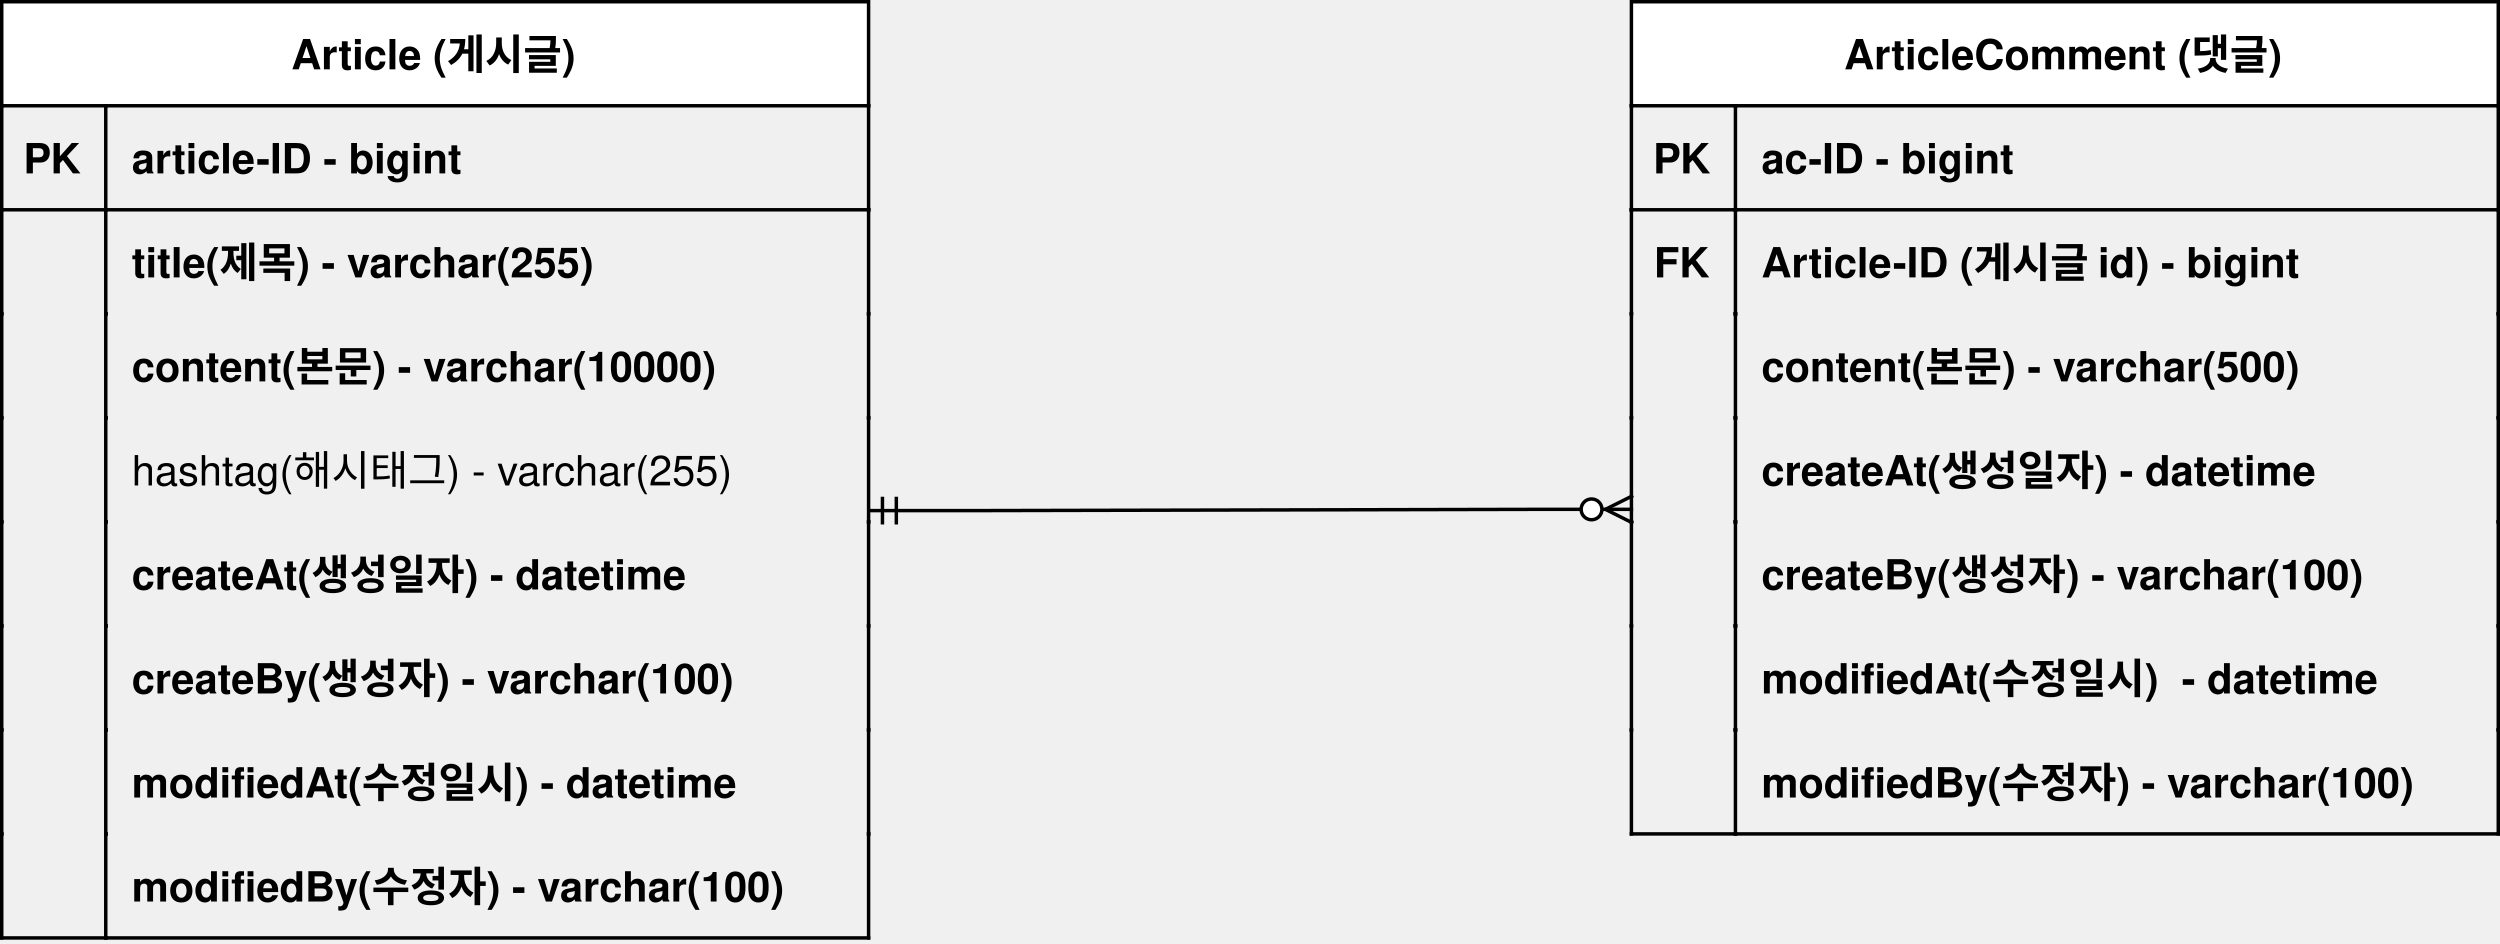
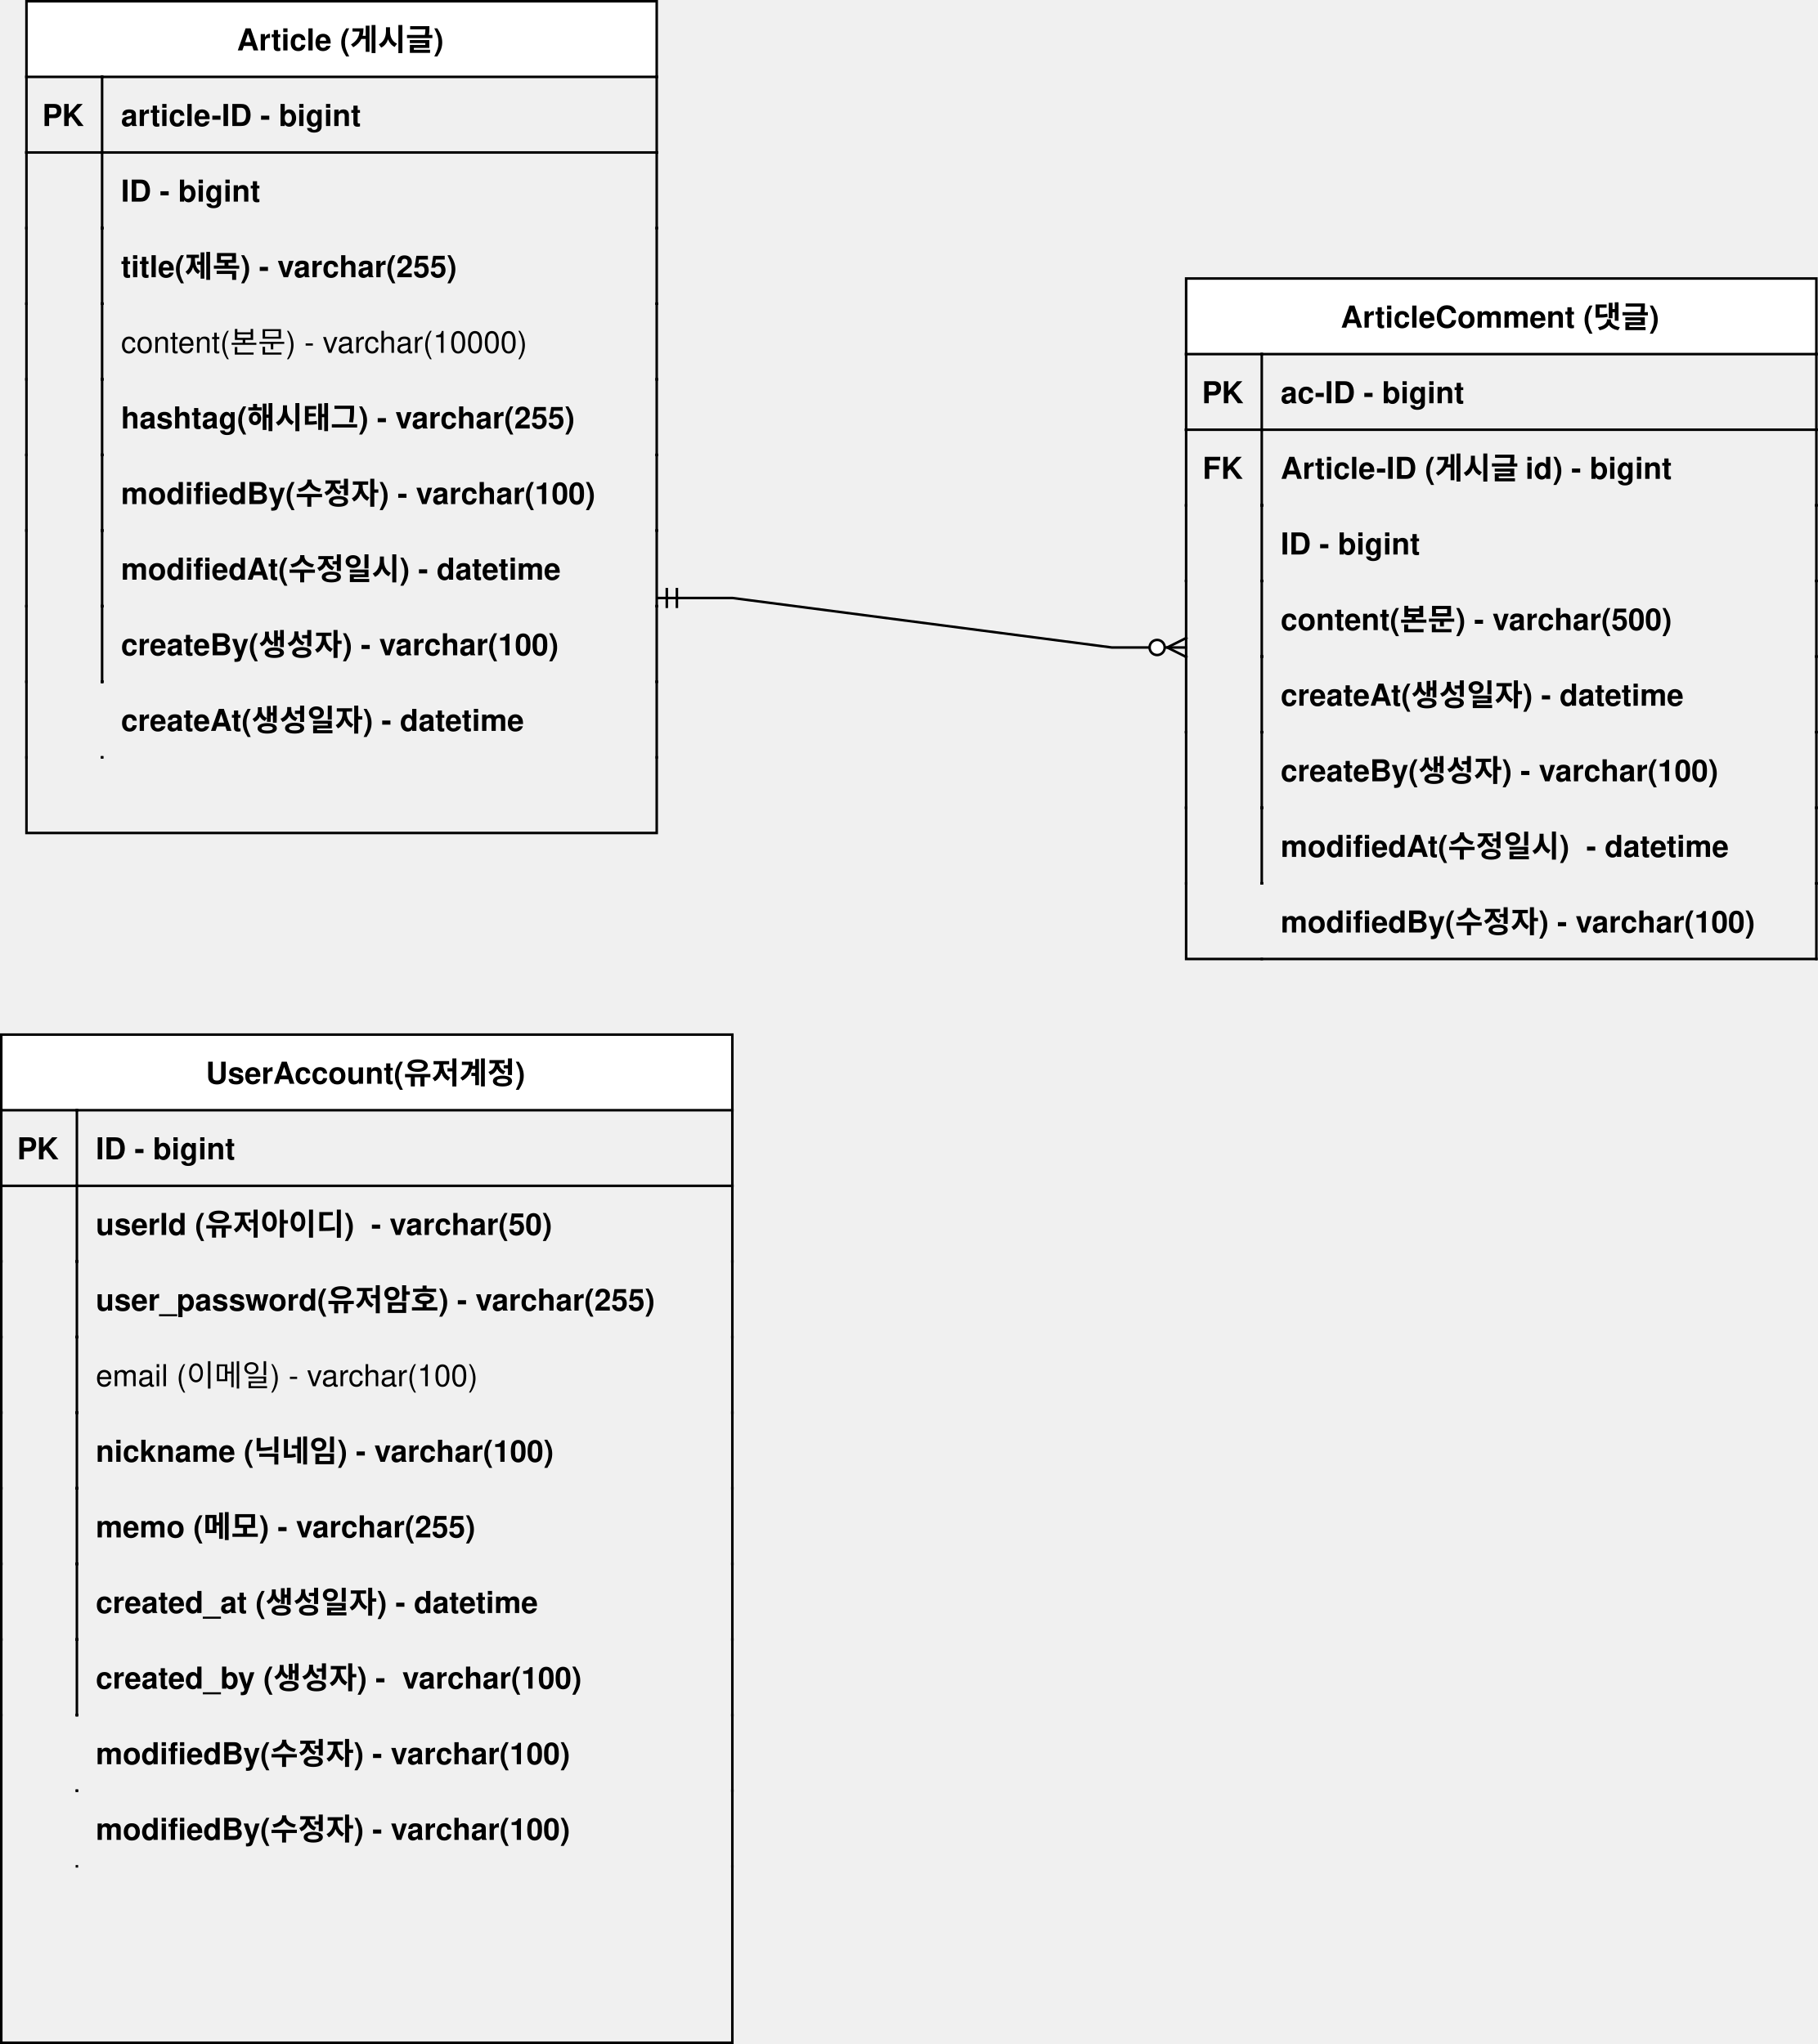
- <svg xmlns="http://www.w3.org/2000/svg" version="1.1" width="721px" height="272px" viewBox="-0.5 -0.5 721 272" content="&lt;mxfile host=&quot;app.diagrams.net&quot; modified=&quot;2022-12-19T08:32:21.243Z&quot; agent=&quot;5.0 (Windows NT 10.0; Win64; x64) AppleWebKit/537.36 (KHTML, like Gecko) Chrome/108.0.0.0 Safari/537.36&quot; etag=&quot;ar9S_UdMKPG0AyIUb6zY&quot; version=&quot;20.7.4&quot; type=&quot;github&quot;&gt;&lt;diagram id=&quot;R2lEEEUBdFMjLlhIrx00&quot; name=&quot;Page-1&quot;&gt;7Z3vc6I4GMf/Gma6L9rhhyC+FLTbm+vedbo7s7cvU4mYOSBOSLe6f/0lkAiaYvFWpTXsuB3yEB8hzzd84EmihhOmq88ELBdfcAQTwzajleFMDNsejVz2lxvWpcGz7NIQExSVJqsyfEW/oDCawvqMIphvVaQYJxQtt40znGVwRrdsgBD8sl1tjpPtT12CGCqGrzOQqNbvKKKL0uq7ZmW/gyheyE+2TLEnBbKyMOQLEOGXLRNc0VucUXGID5CkIIMZZXu+APIvJIY7XVDKz3Rs2LfsNee1b2KM4wSCJcpvZjhl5lnOqtzOQYoS3sw1R4FwxD7OmRpOSDCm5Va6CmHCQyXDUB7TbcPeTTsQ7rfFG+4e7+K/1u4PE0bPIyezv3/7/P1aePkJkmfRvmNC0Yw1tm1eGdOxEdiGHxrT0PADYxQWFt/wzU+iCelaxoW15pJvUvDETUFOAaFCPo7JDEwQFKCMnbszsYpykoBljorqpWWBkugerPEzlY5kKZijFYweS/XwukxI98wZL3LnPA5fxcHw3SBBcca2Z6xx+CcGBObsWO5BTkUNceKQULhqbFFrEyfWnSBOISVrVkW8wROqET3J8kX5pdKlLXW5qGnSHgojEEKLN66r+LENEcIDwmkr4dwfp0eu/2CBCfrFo5OI1qzHrii/oDRhAr6DINoxBbi4kBQxQEkS4gTzAGc4g0qMeaWI4OU3QGJIhWGJkehwbsBerGVC88Y1XHasIStbVZm9eHVCQ5zllDAtcR+QhfQF8rAGFC+F0wTOpX8i2p1vP2FKWf88QADNnUZVhZCB01IFzqlE4CgiePizUQbsZCkCySO7VIMsTsqgFVduUAXtlci+2tab9t1t+N3uiVmzz5Pi4rtAUQSz34qH/Xo8agFwDmx/4axqlYO9gYRddzJAWQd5zqJcCermOP9/nAdKnEF57b7+gxXMa/b/CcW8l3QbfHktLusG+RLMUBbfl+/0dtThnksdq+beah9VLa3cnUEubs+GVmxQr1cnAoXXNSi89oo4z5UCRkj6Oz4lXD0pMVSCTBFN4BW/px+bxT19YIzHxnj0SUDjJyCzBSBXtut+MkKb13rnAHlNKEfqwg2q0Y4efk+P1vQ4FTBGXQNjpBUwfD2BIRN9tSjz1A1rqyuOisDhGSDOjJBt7DLDMtm/5uTQ5fOiQTTa8cJSM4s9MM4NDMvumhhycEETZFgN8bh4Zqg5xwXIFxTEjBkTY+QawaA2iDAxfEeOJgxfoUjx5PEBGXJ84WjHDVdVUs+Ns3PD7ZobrprcvmRulKrXjxuumpSeEcg+ckyLBBXHxKTYGBisH7ENVgyK8ejR1BiZEhwRewtFKfyI0DhWoqpBQvoR5IC0dk+QUxGk7VyI0xFETXxfNEE8TQmiJqZLggTrJoLUwVHLW33IJ45jwaNBPfrB44AUdw+PE8FjM9e0u5FxNQd+0fAY6QkPT01SpzhCcwQj+QDiGyNfDpW7Ww8gRS6rfwB5U0TaMcQ7IOfdM+RUDBl0zpADMpkXwJBS9RoyRM1USobIRxCVIf0jSGv9aIcPSxWUWJMT4jQtVyMVMzF8JiSnX5FTV4kr43XwkpzBqTBg9fOu290N/OaanMHe24HOF+VYalb6wlflWJpOuLbUxDOY9Uty2khDP9b306rP8qi4Hw6dL8Sx1KzzbddwaPGweKxVUppOtJbXIPVGv6TFvvX3hW+xOufjUKUDEWmHFFvNafdIOTtSOl+qI6OuSfaxKS9w8QxRk8z7FutseCGTjq7eScc30kkaUeOA+bY9NU5Fje7X69gHZCsvARsN8bh4bKjZyH7e9XElpB1CvH6g4z0gpPOlO55eXyvjaTrM4anDHP3E66OpRz969CMh74EenS/b8fT6jhlP07EP+Q24vzPzWnw1Wf8gsl9K2qFk2I+AvAOUdL+IZ6jXEMhQ0yGQoToE0k/APqJ+9ONHi7EQGMVQtjlrVkTXjzABFOFsWu0pI1MCxLI5YmiaiL4Ps2jMfw2DFaePvyDB3/AXkK0ldqp9KciivwspEX7GUKIHrhD9Rzpj2z/Y9rV5Y5m+MExWtZqTda3wAAm7VSpmYZe2jDUY92XemKYtDT8Kg+/LcuWvKK3rpV2PZXvxRmrUoDDl+JnM4J5oyC8EohKXTRVb5PI3vwVSV9jGSIoI/tw+5D0yfsDFlBvZQQYSeAKAg13plqcq3lXJVnHk7jhydh2VTaE4elv/rFj93khZvfqNGGf6Hw==&lt;/diagram&gt;&lt;/mxfile&gt;" resource="https://app.diagrams.net/#HJuholee11%2Fproject-board%2Ffeature%252F%252310-domain%2Fdocument%2FERD.svg">
+ <svg xmlns="http://www.w3.org/2000/svg" version="1.1" width="721px" height="811px" viewBox="-0.5 -0.5 721 811" content="&lt;mxfile host=&quot;app.diagrams.net&quot; modified=&quot;2023-01-05T08:04:30.503Z&quot; agent=&quot;5.0 (Windows NT 10.0; Win64; x64) AppleWebKit/537.36 (KHTML, like Gecko) Chrome/108.0.0.0 Safari/537.36&quot; etag=&quot;v3WN0tev-tFn_upLWNKp&quot; version=&quot;20.7.4&quot; type=&quot;github&quot;&gt;&lt;diagram id=&quot;R2lEEEUBdFMjLlhIrx00&quot; name=&quot;Page-1&quot;&gt;7Z1bc+I2FMc/jWeyD8n4gsE8Akk2u03aney2233aUbACbm2LEWID++kr2ZK5SFCbNTdLHdraQhGg87d+1jk6suUNkvl7DCbjJxTC2HLtcG55t5brOk63Rf/HShZ5ScfjBSMchbzSsuBz9BPyQpuXzqIQTtcqEoRiEk3WC4coTeGQrJUBjNHberVXFK9/6gSMoFTweQhiufRrFJJxXhr49rL8AUajsfhkx+bvJEBU5gXTMQjR21oRnJN7lBL+FT9BnIAUpoS+8wTwvxBb/t2YEPZLe5Z7T1+vrPbNCKFRDMEkmt4MUUKLh1Na5f4VJFHMunmloT5viH6cd2d5A4wQyY+S+QDGzFbCDPl3ut/ybtEPmLVb4g8enh9Gvy/8bzYMZ10vdb9+ef/1mrfyA8Qz3r89TKIh7WzXvrLuelbftYKBdTewgr7VHWQlgRXY73gXkoWwC+3NCTsk4IUV9acEYMLl49m0gAqCgCilv927dbLzOAaTaZRVz0vGURw+ggWaEdGQOOu/RnMYPufqYXWpkB5pY+yUNc7s8Jl/GfY2iKNRSo+HtHPYJ/YxnNLv8gimhNeQu0/0BcQEzleKeHe+hyiBBC9oFf5uh6tmsX76tpSlK2Q5XpGk5/FCwHU2Klpemo8ecAtWsKYrWXO3mZ6Z/PtjhKOfzDgx78xV02Xnb1ESU/0+QBBuFPVRNo5kJojieIBixOybohRKJmaVQowmXwAeQcILJiji15vfpy/aMwP7xrd8+l0H9NxZntMXq47JAKVTgqmUWBuQWvQNMqv2CZrwRmP4KtrHvN/Z8QsihF6e2+y/8wL5f1FwFXhlVXAoEXiSCD79tlUG9PeTCMTPdKQG6SjOjZYN3GBpNIVllX1d9O9mx29enYh252ucjb3jKAxhWt4ebml7rBjAq9j/vLFlr1RuDcR02EkBoRfILA2nklGL77m/nVuSnUE+dF9/oCf2Nf33JRqxq+S0xhdDcV63P52AYZSOHvO/bG+owz+WOubbr1a3VrWUau4IcvENG0qxQR6vDgSK9qlB0S6viOOMFDCMRHu/SAm/tDGaTomOZOQLo4NKBftcn+UloR0aAoOG0mg4FA26p6ZBt7k0CEobo+k0EE68FSuTiMTwinl4enbm4elbvZ7V677jlPgB8HAM8JXr+++sgctqaUKM8rLRjhiO7Dc0yDg2Mhz31MxwKjgcLw0aTnl7NJ4askuROfNp/10xXPQ9FhNg3BjQg01uODb9Z3u44IyZUb9QtONE20QkzoAT/qk50ZYHkMZwopC44URbDkmMwXRMwIhy4tbq+la/tRJKvrUCT8SUOwpyZDOOC+TGPnONCirSDiJ+BdeEgcihIBKcHCKy76IxECkkbiDSll0LCQqj1wiG/UXmpwoCqxsIh5XPDrp3VtdWTDy0wUcF/eiHjwpxToOPA+GjWD56Mnz4ciS0Ofhol7ZH0/Hhy8FMgY8e2YaPW6u/XOMqOBLS70miBGrDkPIi0o8hFRwYhiGHYkjr5AyRHRzNYYhX2h6NZ4i8VnKIIftIPgHxGDLYQcui15GZgFRSj3bwcORRgyfZDFCS5OlFWSAtoELyTIrNqkp8Ya+qbqgiG6f+oLdZSV3uXqBKlk2rtDDOJc3Gkd0KTcqzccwS6qIrZM8BGGqcZFNBGvqx3qylrn+iWBkOJ0+tceSQ5f2p4VBiqrhX3pNZXV1kH8oRyt5qSuauhPqsbb7A+nKocgIRaYcUVw6IGqQcHSknz88RVm+i77GCX6DxDJEjDRc206iLCdWdRRoxoUIgwjDhUEw4fQKOW8EXeXFQKG+PxkNB9jXuSsApJhEiEuVrFImqIBvtsNE2oYtzwMbp83EavPVL2wQuiq6QAxf5OgaxEk5exyBWwq0taNBtJVwFCemHEBPgOAeEnD4bp8H7xbRNSKPYPkwOaZilcLWpRzt6dEws4wzocfpknE6DgxkdE8woukIOZlROxuFbjmk5EakgJf1QUiIEAsMRFH1Oezoii2cYAxKh9G75Tm6ZnCWOy2hDkpgPAzANe+yZFfT07vknxOgLegLpQhBo+V4C0vCPTEqY/WIoKATnEflbNEaPv9Hja/vGsQNecDtfqXm7WDn5BDGVera0Oi9LaYextuwb23ZFwbesIAjE+bK97GyxerbZoqxCrrcpmuEh3NH5Yrk/EaDcVlF4Y5klyg6FxRM7VhVWFOLMgj/g2hfeIeNPKIuZigukJdjHWdjalG7+2/lfLWUrNeRvNCQ91SHvG6mhPfT/PH5rz9qvH2f+P/7kr49z76OPFc96+HMKcW84pPrLx9ZuNqrmYyudL7KVRh67TxejbVMSDKTRUaHprQNme0MOqol1V6HHll3DvZHSsCbVsNwtcmkBbL98tt4hqzCqUkEdN8jKryfD7YKSC/axh9f4O2Tlz5YDche22qd8XkGNqthxs9uu92a3THNHkInZwqS820Qx0aofEKoMg6MC4nJ3M9nHGG096SDH2mb0Hv9DaGW5BPId/oD5UPI7fOZGabE1Qd0Wfa27UZbLgkS5/N8zx05JD0uNWtOOOWbXxaqu+voxo8o6OCpmFA+MaDJnunpyRvE4Bwaa7xMwnb4hHG6HDaUL29k3aPb2vTVKSTuMVHlGhOHIgTiizFQ4Lkgudwv4fczhbLFH40kiOy5hAqK4mLGIaUmvm7GDx3ubsl6ofsHoxwuTo3AGvFClKByXF5eborDX5e9rygvZj5lGw39TwBb58F3x6KubHbSsXosvMQ1aTUFGTdONbQLSjx8mQeEM+FF2GcXh+HG5+Ql7Xf6BnvxQbLmUwAQJdvBZRv5IW+OhKqcZ7ZBhdlg6A2QokxKOigxhdU2QoUFSgvp3K55mm6W0hd8BEX4qTVOj69SRfhgxmzKdAUZUDwk5LkYud0+mvczR0hQjij2ZOEZeFjswsqSHWJJlPFg7haQfR2SfqPZPwPylHB8x/HNEdFTBjYZKafvT8IyU6pCSys/ZTCn5xklS893tbqV11pXmHfPhd2oB6OUe8TV1jygedWk2jatXQk3eq0HdEbJnxNyG/Aoc/M20ddX6zkvTEj3FCJHV6hhMxk8ohKzGfw==&lt;/diagram&gt;&lt;/mxfile&gt;" resource="https://app.diagrams.net/#HJuholee11%2Fproject-board%2Ffeature%252F%252323-view_%25EB%25B8%258C%25EB%259E%259C%25EC%25B9%2598_%25EB%25A7%258C%25EB%2593%25A4%25EA%25B8%25B0%2Fdocument%2FERD.svg">
  <defs>
-     <clipPath id="mx-clip-0-30-30-30-0">
-       <rect x="0" y="30" width="30" height="30" />
-     </clipPath>
-     <clipPath id="mx-clip-36-30-214-30-0">
-       <rect x="36" y="30" width="214" height="30" />
-     </clipPath>
-     <clipPath id="mx-clip-36-60-214-30-0">
-       <rect x="36" y="60" width="214" height="30" />
-     </clipPath>
-     <clipPath id="mx-clip-36-90-214-30-0">
-       <rect x="36" y="90" width="214" height="30" />
-     </clipPath>
-     <clipPath id="mx-clip-36-120-214-30-0">
-       <rect x="36" y="120" width="214" height="30" />
-     </clipPath>
-     <clipPath id="mx-clip-36-150-214-30-0">
-       <rect x="36" y="150" width="214" height="30" />
-     </clipPath>
-     <clipPath id="mx-clip-36-180-214-30-0">
-       <rect x="36" y="180" width="214" height="30" />
-     </clipPath>
-     <clipPath id="mx-clip-36-210-214-30-0">
-       <rect x="36" y="210" width="214" height="30" />
-     </clipPath>
-     <clipPath id="mx-clip-36-240-214-30-0">
-       <rect x="36" y="240" width="214" height="30" />
-     </clipPath>
-     <clipPath id="mx-clip-470-30-30-30-0">
-       <rect x="470" y="30" width="30" height="30" />
-     </clipPath>
-     <clipPath id="mx-clip-506-30-214-30-0">
-       <rect x="506" y="30" width="214" height="30" />
-     </clipPath>
-     <clipPath id="mx-clip-470-60-30-30-0">
-       <rect x="470" y="60" width="30" height="30" />
-     </clipPath>
-     <clipPath id="mx-clip-506-60-214-30-0">
-       <rect x="506" y="60" width="214" height="30" />
-     </clipPath>
-     <clipPath id="mx-clip-506-90-214-30-0">
-       <rect x="506" y="90" width="214" height="30" />
-     </clipPath>
-     <clipPath id="mx-clip-506-120-214-30-0">
-       <rect x="506" y="120" width="214" height="30" />
-     </clipPath>
-     <clipPath id="mx-clip-506-150-214-30-0">
-       <rect x="506" y="150" width="214" height="30" />
-     </clipPath>
-     <clipPath id="mx-clip-506-180-214-30-0">
-       <rect x="506" y="180" width="214" height="30" />
-     </clipPath>
-     <clipPath id="mx-clip-506-210-214-30-0">
-       <rect x="506" y="210" width="214" height="30" />
+     <clipPath id="mx-clip-10-30-30-30-0">
+       <rect x="10" y="30" width="30" height="30" />
+     </clipPath>
+     <clipPath id="mx-clip-46-30-214-30-0">
+       <rect x="46" y="30" width="214" height="30" />
+     </clipPath>
+     <clipPath id="mx-clip-46-60-214-30-0">
+       <rect x="46" y="60" width="214" height="30" />
+     </clipPath>
+     <clipPath id="mx-clip-46-90-214-30-0">
+       <rect x="46" y="90" width="214" height="30" />
+     </clipPath>
+     <clipPath id="mx-clip-46-120-214-30-0">
+       <rect x="46" y="120" width="214" height="30" />
+     </clipPath>
+     <clipPath id="mx-clip-46-150-214-30-0">
+       <rect x="46" y="150" width="214" height="30" />
+     </clipPath>
+     <clipPath id="mx-clip-46-180-214-30-0">
+       <rect x="46" y="180" width="214" height="30" />
+     </clipPath>
+     <clipPath id="mx-clip-46-210-214-30-0">
+       <rect x="46" y="210" width="214" height="30" />
+     </clipPath>
+     <clipPath id="mx-clip-46-240-214-30-0">
+       <rect x="46" y="240" width="214" height="30" />
+     </clipPath>
+     <clipPath id="mx-clip-470-140-30-30-0">
+       <rect x="470" y="140" width="30" height="30" />
+     </clipPath>
+     <clipPath id="mx-clip-506-140-214-30-0">
+       <rect x="506" y="140" width="214" height="30" />
+     </clipPath>
+     <clipPath id="mx-clip-470-170-30-30-0">
+       <rect x="470" y="170" width="30" height="30" />
+     </clipPath>
+     <clipPath id="mx-clip-506-170-214-30-0">
+       <rect x="506" y="170" width="214" height="30" />
+     </clipPath>
+     <clipPath id="mx-clip-506-200-214-30-0">
+       <rect x="506" y="200" width="214" height="30" />
+     </clipPath>
+     <clipPath id="mx-clip-506-230-214-30-0">
+       <rect x="506" y="230" width="214" height="30" />
+     </clipPath>
+     <clipPath id="mx-clip-506-260-214-30-0">
+       <rect x="506" y="260" width="214" height="30" />
+     </clipPath>
+     <clipPath id="mx-clip-506-290-214-30-0">
+       <rect x="506" y="290" width="214" height="30" />
+     </clipPath>
+     <clipPath id="mx-clip-506-320-214-30-0">
+       <rect x="506" y="320" width="214" height="30" />
+     </clipPath>
+     <clipPath id="mx-clip-0-440-30-30-0">
+       <rect x="0" y="440" width="30" height="30" />
+     </clipPath>
+     <clipPath id="mx-clip-36-440-254-30-0">
+       <rect x="36" y="440" width="254" height="30" />
+     </clipPath>
+     <clipPath id="mx-clip-36-470-254-30-0">
+       <rect x="36" y="470" width="254" height="30" />
+     </clipPath>
+     <clipPath id="mx-clip-36-500-254-30-0">
+       <rect x="36" y="500" width="254" height="30" />
+     </clipPath>
+     <clipPath id="mx-clip-36-530-254-30-0">
+       <rect x="36" y="530" width="254" height="30" />
+     </clipPath>
+     <clipPath id="mx-clip-36-560-254-30-0">
+       <rect x="36" y="560" width="254" height="30" />
+     </clipPath>
+     <clipPath id="mx-clip-36-590-254-30-0">
+       <rect x="36" y="590" width="254" height="30" />
+     </clipPath>
+     <clipPath id="mx-clip-36-620-254-30-0">
+       <rect x="36" y="620" width="254" height="30" />
+     </clipPath>
+     <clipPath id="mx-clip-36-650-254-30-0">
+       <rect x="36" y="650" width="254" height="30" />
+     </clipPath>
+     <clipPath id="mx-clip-36-680-254-30-0">
+       <rect x="36" y="680" width="254" height="30" />
+     </clipPath>
+     <clipPath id="mx-clip-36-710-254-30-0">
+       <rect x="36" y="710" width="254" height="30" />
+     </clipPath>
+     <clipPath id="mx-clip-46-270-214-30-0">
+       <rect x="46" y="270" width="214" height="30" />
+     </clipPath>
+     <clipPath id="mx-clip-506-350-214-30-0">
+       <rect x="506" y="350" width="214" height="30" />
    </clipPath>
  </defs>
  <g>
-     <path d="M 0 30 L 0 0 L 250 0 L 250 30" fill="rgb(255, 255, 255)" stroke="rgb(0, 0, 0)" stroke-miterlimit="10" pointer-events="all" />
-     <path d="M 0 30 L 0 270 L 250 270 L 250 30" fill="none" stroke="rgb(0, 0, 0)" stroke-miterlimit="10" pointer-events="none" />
-     <path d="M 0 30 L 250 30" fill="none" stroke="rgb(0, 0, 0)" stroke-miterlimit="10" pointer-events="none" />
-     <path d="M 30 30 L 30 60 L 30 90 L 30 120 L 30 150 L 30 180 L 30 210 L 30 240 L 30 270" fill="none" stroke="rgb(0, 0, 0)" stroke-miterlimit="10" pointer-events="none" />
+     <path d="M 10 30 L 10 0 L 260 0 L 260 30" fill="rgb(255, 255, 255)" stroke="rgb(0, 0, 0)" stroke-miterlimit="10" pointer-events="all" />
+     <path d="M 10 30 L 10 330 L 260 330 L 260 30" fill="none" stroke="rgb(0, 0, 0)" stroke-miterlimit="10" pointer-events="none" />
+     <path d="M 10 30 L 260 30" fill="none" stroke="rgb(0, 0, 0)" stroke-miterlimit="10" pointer-events="none" />
+     <path d="M 40 30 L 40 60 L 40 90 L 40 120 L 40 150 L 40 180 L 40 210 L 40 240 L 40 270" fill="none" stroke="rgb(0, 0, 0)" stroke-miterlimit="10" pointer-events="none" />
    <g fill="rgb(0, 0, 0)" font-family="Helvetica" font-weight="bold" pointer-events="none" text-anchor="middle" font-size="12px">
-       <text x="124.5" y="19.5">Article (게시글)</text>
-     </g>
-     <path d="M 0 30 M 250 30 M 250 60 L 0 60" fill="none" stroke="rgb(0, 0, 0)" stroke-linecap="square" stroke-miterlimit="10" pointer-events="none" />
-     <path d="M 0 30 M 30 30 M 30 60 M 0 60" fill="none" stroke="rgb(0, 0, 0)" stroke-linecap="square" stroke-miterlimit="10" pointer-events="none" />
-     <g fill="rgb(0, 0, 0)" font-family="Helvetica" font-weight="bold" pointer-events="none" clip-path="url(#mx-clip-0-30-30-30-0)" text-anchor="middle" font-size="12px">
-       <text x="14.5" y="49.5">PK</text>
-     </g>
-     <path d="M 30 30 M 250 30 M 250 60 M 30 60" fill="none" stroke="rgb(0, 0, 0)" stroke-linecap="square" stroke-miterlimit="10" pointer-events="none" />
-     <g fill="rgb(0, 0, 0)" font-family="Helvetica" font-weight="bold" text-decoration="underline" pointer-events="none" clip-path="url(#mx-clip-36-30-214-30-0)" font-size="12px">
-       <text x="37.5" y="49.5">article-ID - bigint</text>
-     </g>
-     <path d="M 0 60 M 30 60 M 30 90 M 0 90" fill="none" stroke="rgb(0, 0, 0)" stroke-linecap="square" stroke-miterlimit="10" pointer-events="none" />
-     <path d="M 30 60 M 250 60 M 250 90 M 30 90" fill="none" stroke="rgb(0, 0, 0)" stroke-linecap="square" stroke-miterlimit="10" pointer-events="none" />
-     <g fill="rgb(0, 0, 0)" font-family="Helvetica" font-weight="bold" pointer-events="none" clip-path="url(#mx-clip-36-60-214-30-0)" font-size="12px">
-       <text x="37.5" y="79.5">title(제목) - varchar(255) </text>
-     </g>
-     <path d="M 0 90 M 30 90 M 30 120 M 0 120" fill="none" stroke="rgb(0, 0, 0)" stroke-linecap="square" stroke-miterlimit="10" pointer-events="none" />
-     <path d="M 30 90 M 250 90 M 250 120 M 30 120" fill="none" stroke="rgb(0, 0, 0)" stroke-linecap="square" stroke-miterlimit="10" pointer-events="none" />
-     <g fill="rgb(0, 0, 0)" font-family="Helvetica" font-weight="bold" pointer-events="none" clip-path="url(#mx-clip-36-90-214-30-0)" font-size="12px">
-       <text x="37.5" y="109.5">content(본문) - varchar(10000)</text>
-     </g>
-     <path d="M 0 120 M 30 120 M 30 150 M 0 150" fill="none" stroke="rgb(0, 0, 0)" stroke-linecap="square" stroke-miterlimit="10" pointer-events="none" />
-     <path d="M 30 120 M 250 120 M 250 150 M 30 150" fill="none" stroke="rgb(0, 0, 0)" stroke-linecap="square" stroke-miterlimit="10" pointer-events="none" />
-     <g fill="rgb(0, 0, 0)" font-family="Helvetica" pointer-events="none" clip-path="url(#mx-clip-36-120-214-30-0)" font-size="12px">
-       <text x="37.5" y="139.5">hashtag(해시태그) - varchar(255)</text>
-     </g>
-     <path d="M 0 150 M 30 150 M 30 180 M 0 180" fill="none" stroke="rgb(0, 0, 0)" stroke-linecap="square" stroke-miterlimit="10" pointer-events="none" />
-     <path d="M 30 150 M 250 150 M 250 180 M 30 180" fill="none" stroke="rgb(0, 0, 0)" stroke-linecap="square" stroke-miterlimit="10" pointer-events="none" />
-     <g fill="rgb(0, 0, 0)" font-family="Helvetica" font-weight="bold" pointer-events="none" clip-path="url(#mx-clip-36-150-214-30-0)" font-size="12px">
-       <text x="37.5" y="169.5">createAt(생성일자) - datetime</text>
-     </g>
-     <path d="M 0 180 M 30 180 M 30 210 M 0 210" fill="none" stroke="rgb(0, 0, 0)" stroke-linecap="square" stroke-miterlimit="10" pointer-events="none" />
-     <path d="M 30 180 M 250 180 M 250 210 M 30 210" fill="none" stroke="rgb(0, 0, 0)" stroke-linecap="square" stroke-miterlimit="10" pointer-events="none" />
-     <g fill="rgb(0, 0, 0)" font-family="Helvetica" font-weight="bold" pointer-events="none" clip-path="url(#mx-clip-36-180-214-30-0)" font-size="12px">
-       <text x="37.5" y="199.5">createBy(생성자) - varchar(100)</text>
-     </g>
-     <path d="M 0 210 M 30 210 M 30 240 M 0 240" fill="none" stroke="rgb(0, 0, 0)" stroke-linecap="square" stroke-miterlimit="10" pointer-events="none" />
-     <path d="M 30 210 M 250 210 M 250 240 M 30 240" fill="none" stroke="rgb(0, 0, 0)" stroke-linecap="square" stroke-miterlimit="10" pointer-events="none" />
-     <g fill="rgb(0, 0, 0)" font-family="Helvetica" font-weight="bold" pointer-events="none" clip-path="url(#mx-clip-36-210-214-30-0)" font-size="12px">
-       <text x="37.5" y="229.5">modifiedAt(수정일시) - datetime</text>
-     </g>
-     <path d="M 0 240 M 30 240 M 30 270 M 0 270" fill="none" stroke="rgb(0, 0, 0)" stroke-linecap="square" stroke-miterlimit="10" pointer-events="none" />
-     <path d="M 30 240 M 250 240 M 250 270 M 30 270" fill="none" stroke="rgb(0, 0, 0)" stroke-linecap="square" stroke-miterlimit="10" pointer-events="none" />
-     <g fill="rgb(0, 0, 0)" font-family="Helvetica" font-weight="bold" pointer-events="none" clip-path="url(#mx-clip-36-240-214-30-0)" font-size="12px">
-       <text x="37.5" y="259.5">modifiedBy(수정자) - varchar(100)</text>
-     </g>
-     <path d="M 470 30 L 470 0 L 720 0 L 720 30" fill="rgb(255, 255, 255)" stroke="rgb(0, 0, 0)" stroke-miterlimit="10" pointer-events="none" />
-     <path d="M 470 30 L 470 240 L 720 240 L 720 30" fill="none" stroke="rgb(0, 0, 0)" stroke-miterlimit="10" pointer-events="none" />
-     <path d="M 470 30 L 720 30" fill="none" stroke="rgb(0, 0, 0)" stroke-miterlimit="10" pointer-events="none" />
-     <path d="M 500 30 L 500 60 L 500 90 L 500 120 L 500 150 L 500 180 L 500 210 L 500 240" fill="none" stroke="rgb(0, 0, 0)" stroke-miterlimit="10" pointer-events="none" />
+       <text x="134.5" y="19.5">Article (게시글)</text>
+     </g>
+     <path d="M 10 30 M 260 30 M 260 60 L 10 60" fill="none" stroke="rgb(0, 0, 0)" stroke-linecap="square" stroke-miterlimit="10" pointer-events="none" />
+     <path d="M 10 30 M 40 30 M 40 60 M 10 60" fill="none" stroke="rgb(0, 0, 0)" stroke-linecap="square" stroke-miterlimit="10" pointer-events="none" />
+     <g fill="rgb(0, 0, 0)" font-family="Helvetica" font-weight="bold" pointer-events="none" clip-path="url(#mx-clip-10-30-30-30-0)" text-anchor="middle" font-size="12px">
+       <text x="24.5" y="49.5">PK</text>
+     </g>
+     <path d="M 40 30 M 260 30 M 260 60 M 40 60" fill="none" stroke="rgb(0, 0, 0)" stroke-linecap="square" stroke-miterlimit="10" pointer-events="none" />
+     <g fill="rgb(0, 0, 0)" font-family="Helvetica" font-weight="bold" text-decoration="underline" pointer-events="none" clip-path="url(#mx-clip-46-30-214-30-0)" font-size="12px">
+       <text x="47.5" y="49.5">article-ID - bigint</text>
+     </g>
+     <path d="M 10 60 M 40 60 M 40 90 M 10 90" fill="none" stroke="rgb(0, 0, 0)" stroke-linecap="square" stroke-miterlimit="10" pointer-events="none" />
+     <path d="M 40 60 M 260 60 M 260 90 M 40 90" fill="none" stroke="rgb(0, 0, 0)" stroke-linecap="square" stroke-miterlimit="10" pointer-events="none" />
+     <g fill="rgb(0, 0, 0)" font-family="Helvetica" font-weight="bold" pointer-events="none" clip-path="url(#mx-clip-46-60-214-30-0)" font-size="12px">
+       <text x="47.5" y="79.5">ID - bigint</text>
+     </g>
+     <path d="M 10 90 M 40 90 M 40 120 M 10 120" fill="none" stroke="rgb(0, 0, 0)" stroke-linecap="square" stroke-miterlimit="10" pointer-events="none" />
+     <path d="M 40 90 M 260 90 M 260 120 M 40 120" fill="none" stroke="rgb(0, 0, 0)" stroke-linecap="square" stroke-miterlimit="10" pointer-events="none" />
+     <g fill="rgb(0, 0, 0)" font-family="Helvetica" font-weight="bold" pointer-events="none" clip-path="url(#mx-clip-46-90-214-30-0)" font-size="12px">
+       <text x="47.5" y="109.5">title(제목) - varchar(255) </text>
+     </g>
+     <path d="M 10 120 M 40 120 M 40 150 M 10 150" fill="none" stroke="rgb(0, 0, 0)" stroke-linecap="square" stroke-miterlimit="10" pointer-events="none" />
+     <path d="M 40 120 M 260 120 M 260 150 M 40 150" fill="none" stroke="rgb(0, 0, 0)" stroke-linecap="square" stroke-miterlimit="10" pointer-events="none" />
+     <g fill="rgb(0, 0, 0)" font-family="Helvetica" pointer-events="none" clip-path="url(#mx-clip-46-120-214-30-0)" font-size="12px">
+       <text x="47.5" y="139.5">content(본문) - varchar(10000)</text>
+     </g>
+     <path d="M 10 150 M 40 150 M 40 180 M 10 180" fill="none" stroke="rgb(0, 0, 0)" stroke-linecap="square" stroke-miterlimit="10" pointer-events="none" />
+     <path d="M 40 150 M 260 150 M 260 180 M 40 180" fill="none" stroke="rgb(0, 0, 0)" stroke-linecap="square" stroke-miterlimit="10" pointer-events="none" />
+     <g fill="rgb(0, 0, 0)" font-family="Helvetica" font-weight="bold" pointer-events="none" clip-path="url(#mx-clip-46-150-214-30-0)" font-size="12px">
+       <text x="47.5" y="169.5">hashtag(해시태그) - varchar(255)</text>
+     </g>
+     <path d="M 10 180 M 40 180 M 40 210 M 10 210" fill="none" stroke="rgb(0, 0, 0)" stroke-linecap="square" stroke-miterlimit="10" pointer-events="none" />
+     <path d="M 40 180 M 260 180 M 260 210 M 40 210" fill="none" stroke="rgb(0, 0, 0)" stroke-linecap="square" stroke-miterlimit="10" pointer-events="none" />
+     <g fill="rgb(0, 0, 0)" font-family="Helvetica" font-weight="bold" pointer-events="none" clip-path="url(#mx-clip-46-180-214-30-0)" font-size="12px">
+       <text x="47.5" y="199.5">modifiedBy(수정자) - varchar(100)</text>
+     </g>
+     <path d="M 10 210 M 40 210 M 40 240 M 10 240" fill="none" stroke="rgb(0, 0, 0)" stroke-linecap="square" stroke-miterlimit="10" pointer-events="none" />
+     <path d="M 40 210 M 260 210 M 260 240 M 40 240" fill="none" stroke="rgb(0, 0, 0)" stroke-linecap="square" stroke-miterlimit="10" pointer-events="none" />
+     <g fill="rgb(0, 0, 0)" font-family="Helvetica" font-weight="bold" pointer-events="none" clip-path="url(#mx-clip-46-210-214-30-0)" font-size="12px">
+       <text x="47.5" y="229.5">modifiedAt(수정일시) - datetime</text>
+     </g>
+     <path d="M 10 240 M 40 240 M 40 270 M 10 270" fill="none" stroke="rgb(0, 0, 0)" stroke-linecap="square" stroke-miterlimit="10" pointer-events="none" />
+     <path d="M 40 240 M 260 240 M 260 270 M 40 270" fill="none" stroke="rgb(0, 0, 0)" stroke-linecap="square" stroke-miterlimit="10" pointer-events="none" />
+     <g fill="rgb(0, 0, 0)" font-family="Helvetica" font-weight="bold" pointer-events="none" clip-path="url(#mx-clip-46-240-214-30-0)" font-size="12px">
+       <text x="47.5" y="259.5">createBy(생성자) - varchar(100)</text>
+     </g>
+     <path d="M 470 140 L 470 110 L 720 110 L 720 140" fill="rgb(255, 255, 255)" stroke="rgb(0, 0, 0)" stroke-miterlimit="10" pointer-events="none" />
+     <path d="M 470 140 L 470 380 L 720 380 L 720 140" fill="none" stroke="rgb(0, 0, 0)" stroke-miterlimit="10" pointer-events="none" />
+     <path d="M 470 140 L 720 140" fill="none" stroke="rgb(0, 0, 0)" stroke-miterlimit="10" pointer-events="none" />
+     <path d="M 500 140 L 500 170 L 500 200 L 500 230 L 500 260 L 500 290 L 500 320 L 500 350" fill="none" stroke="rgb(0, 0, 0)" stroke-miterlimit="10" pointer-events="none" />
    <g fill="rgb(0, 0, 0)" font-family="Helvetica" font-weight="bold" pointer-events="none" text-anchor="middle" font-size="12px">
-       <text x="594.5" y="19.5">ArticleComment (댓글)</text>
-     </g>
-     <path d="M 470 30 M 720 30 M 720 60 L 470 60" fill="none" stroke="rgb(0, 0, 0)" stroke-linecap="square" stroke-miterlimit="10" pointer-events="none" />
-     <path d="M 470 30 M 500 30 M 500 60 M 470 60" fill="none" stroke="rgb(0, 0, 0)" stroke-linecap="square" stroke-miterlimit="10" pointer-events="none" />
-     <g fill="rgb(0, 0, 0)" font-family="Helvetica" font-weight="bold" pointer-events="none" clip-path="url(#mx-clip-470-30-30-30-0)" text-anchor="middle" font-size="12px">
-       <text x="484.5" y="49.5">PK</text>
-     </g>
-     <path d="M 500 30 M 720 30 M 720 60 M 500 60" fill="none" stroke="rgb(0, 0, 0)" stroke-linecap="square" stroke-miterlimit="10" pointer-events="none" />
-     <g fill="rgb(0, 0, 0)" font-family="Helvetica" font-weight="bold" text-decoration="underline" pointer-events="none" clip-path="url(#mx-clip-506-30-214-30-0)" font-size="12px">
-       <text x="507.5" y="49.5">ac-ID - bigint</text>
-     </g>
-     <path d="M 470 60 M 500 60 M 500 90 M 470 90" fill="none" stroke="rgb(0, 0, 0)" stroke-linecap="square" stroke-miterlimit="10" pointer-events="none" />
-     <g fill="rgb(0, 0, 0)" font-family="Helvetica" font-weight="bold" pointer-events="none" clip-path="url(#mx-clip-470-60-30-30-0)" text-anchor="middle" font-size="12px">
-       <text x="484.5" y="79.5">FK</text>
-     </g>
-     <path d="M 500 60 M 720 60 M 720 90 M 500 90" fill="none" stroke="rgb(0, 0, 0)" stroke-linecap="square" stroke-miterlimit="10" pointer-events="none" />
-     <g fill="rgb(0, 0, 0)" font-family="Helvetica" font-weight="bold" pointer-events="none" clip-path="url(#mx-clip-506-60-214-30-0)" font-size="12px">
-       <text x="507.5" y="79.5">Article-ID (게시글 id) - bigint</text>
-     </g>
-     <path d="M 470 90 M 500 90 M 500 120 M 470 120" fill="none" stroke="rgb(0, 0, 0)" stroke-linecap="square" stroke-miterlimit="10" pointer-events="none" />
-     <path d="M 500 90 M 720 90 M 720 120 M 500 120" fill="none" stroke="rgb(0, 0, 0)" stroke-linecap="square" stroke-miterlimit="10" pointer-events="none" />
-     <g fill="rgb(0, 0, 0)" font-family="Helvetica" font-weight="bold" pointer-events="none" clip-path="url(#mx-clip-506-90-214-30-0)" font-size="12px">
-       <text x="507.5" y="109.5">content(본문) - varchar(500)</text>
-     </g>
-     <path d="M 470 120 M 500 120 M 500 150 M 470 150" fill="none" stroke="rgb(0, 0, 0)" stroke-linecap="square" stroke-miterlimit="10" pointer-events="none" />
-     <path d="M 500 120 M 720 120 M 720 150 M 500 150" fill="none" stroke="rgb(0, 0, 0)" stroke-linecap="square" stroke-miterlimit="10" pointer-events="none" />
-     <g fill="rgb(0, 0, 0)" font-family="Helvetica" font-weight="bold" pointer-events="none" clip-path="url(#mx-clip-506-120-214-30-0)" font-size="12px">
-       <text x="507.5" y="139.5">createAt(생성일자) - datetime</text>
-     </g>
-     <path d="M 470 150 M 500 150 M 500 180 M 470 180" fill="none" stroke="rgb(0, 0, 0)" stroke-linecap="square" stroke-miterlimit="10" pointer-events="none" />
-     <path d="M 500 150 M 720 150 M 720 180 M 500 180" fill="none" stroke="rgb(0, 0, 0)" stroke-linecap="square" stroke-miterlimit="10" pointer-events="none" />
-     <g fill="rgb(0, 0, 0)" font-family="Helvetica" font-weight="bold" pointer-events="none" clip-path="url(#mx-clip-506-150-214-30-0)" font-size="12px">
-       <text x="507.5" y="169.5">createBy(생성자) - varchar(100)</text>
-     </g>
-     <path d="M 470 180 M 500 180 M 500 210 M 470 210" fill="none" stroke="rgb(0, 0, 0)" stroke-linecap="square" stroke-miterlimit="10" pointer-events="none" />
-     <path d="M 500 180 M 720 180 M 720 210 M 500 210" fill="none" stroke="rgb(0, 0, 0)" stroke-linecap="square" stroke-miterlimit="10" pointer-events="none" />
-     <g fill="rgb(0, 0, 0)" font-family="Helvetica" font-weight="bold" pointer-events="none" clip-path="url(#mx-clip-506-180-214-30-0)" font-size="12px">
-       <text x="507.5" y="199.5">modifiedAt(수정일시)  - datetime</text>
-     </g>
-     <path d="M 470 210 M 500 210 M 500 240 M 470 240" fill="none" stroke="rgb(0, 0, 0)" stroke-linecap="square" stroke-miterlimit="10" pointer-events="none" />
-     <path d="M 500 210 M 720 210 M 720 240 M 500 240" fill="none" stroke="rgb(0, 0, 0)" stroke-linecap="square" stroke-miterlimit="10" pointer-events="none" />
-     <g fill="rgb(0, 0, 0)" font-family="Helvetica" font-weight="bold" pointer-events="none" clip-path="url(#mx-clip-506-210-214-30-0)" font-size="12px">
-       <text x="507.5" y="229.5">modifiedBy(수정자) - varchar(100)</text>
-     </g>
-     <path d="M 250 146.76 L 280 146.76 L 440.5 146.4 L 470.5 146.4" fill="none" stroke="rgb(0, 0, 0)" stroke-miterlimit="10" pointer-events="none" />
-     <path d="M 254 142.76 L 254 150.76 M 258 142.76 L 258 150.76" fill="none" stroke="rgb(0, 0, 0)" stroke-miterlimit="10" pointer-events="none" />
-     <ellipse cx="458.5" cy="146.4" rx="3" ry="3" fill="#ffffff" stroke="rgb(0, 0, 0)" pointer-events="none" />
-     <path d="M 470.5 142.4 L 462.5 146.4 L 470.5 150.4" fill="none" stroke="rgb(0, 0, 0)" stroke-miterlimit="10" pointer-events="none" />
+       <text x="594.5" y="129.5">ArticleComment (댓글)</text>
+     </g>
+     <path d="M 470 140 M 720 140 M 720 170 L 470 170" fill="none" stroke="rgb(0, 0, 0)" stroke-linecap="square" stroke-miterlimit="10" pointer-events="none" />
+     <path d="M 470 140 M 500 140 M 500 170 M 470 170" fill="none" stroke="rgb(0, 0, 0)" stroke-linecap="square" stroke-miterlimit="10" pointer-events="none" />
+     <g fill="rgb(0, 0, 0)" font-family="Helvetica" font-weight="bold" pointer-events="none" clip-path="url(#mx-clip-470-140-30-30-0)" text-anchor="middle" font-size="12px">
+       <text x="484.5" y="159.5">PK</text>
+     </g>
+     <path d="M 500 140 M 720 140 M 720 170 M 500 170" fill="none" stroke="rgb(0, 0, 0)" stroke-linecap="square" stroke-miterlimit="10" pointer-events="none" />
+     <g fill="rgb(0, 0, 0)" font-family="Helvetica" font-weight="bold" text-decoration="underline" pointer-events="none" clip-path="url(#mx-clip-506-140-214-30-0)" font-size="12px">
+       <text x="507.5" y="159.5">ac-ID - bigint</text>
+     </g>
+     <path d="M 470 170 M 500 170 M 500 200 M 470 200" fill="none" stroke="rgb(0, 0, 0)" stroke-linecap="square" stroke-miterlimit="10" pointer-events="none" />
+     <g fill="rgb(0, 0, 0)" font-family="Helvetica" font-weight="bold" pointer-events="none" clip-path="url(#mx-clip-470-170-30-30-0)" text-anchor="middle" font-size="12px">
+       <text x="484.5" y="189.5">FK</text>
+     </g>
+     <path d="M 500 170 M 720 170 M 720 200 M 500 200" fill="none" stroke="rgb(0, 0, 0)" stroke-linecap="square" stroke-miterlimit="10" pointer-events="none" />
+     <g fill="rgb(0, 0, 0)" font-family="Helvetica" font-weight="bold" pointer-events="none" clip-path="url(#mx-clip-506-170-214-30-0)" font-size="12px">
+       <text x="507.5" y="189.5">Article-ID (게시글 id) - bigint</text>
+     </g>
+     <path d="M 470 200 M 500 200 M 500 230 M 470 230" fill="none" stroke="rgb(0, 0, 0)" stroke-linecap="square" stroke-miterlimit="10" pointer-events="none" />
+     <path d="M 500 200 M 720 200 M 720 230 M 500 230" fill="none" stroke="rgb(0, 0, 0)" stroke-linecap="square" stroke-miterlimit="10" pointer-events="none" />
+     <g fill="rgb(0, 0, 0)" font-family="Helvetica" font-weight="bold" pointer-events="none" clip-path="url(#mx-clip-506-200-214-30-0)" font-size="12px">
+       <text x="507.5" y="219.5">ID - bigint</text>
+     </g>
+     <path d="M 470 230 M 500 230 M 500 260 M 470 260" fill="none" stroke="rgb(0, 0, 0)" stroke-linecap="square" stroke-miterlimit="10" pointer-events="none" />
+     <path d="M 500 230 M 720 230 M 720 260 M 500 260" fill="none" stroke="rgb(0, 0, 0)" stroke-linecap="square" stroke-miterlimit="10" pointer-events="none" />
+     <g fill="rgb(0, 0, 0)" font-family="Helvetica" font-weight="bold" pointer-events="none" clip-path="url(#mx-clip-506-230-214-30-0)" font-size="12px">
+       <text x="507.5" y="249.5">content(본문) - varchar(500)</text>
+     </g>
+     <path d="M 470 260 M 500 260 M 500 290 M 470 290" fill="none" stroke="rgb(0, 0, 0)" stroke-linecap="square" stroke-miterlimit="10" pointer-events="none" />
+     <path d="M 500 260 M 720 260 M 720 290 M 500 290" fill="none" stroke="rgb(0, 0, 0)" stroke-linecap="square" stroke-miterlimit="10" pointer-events="none" />
+     <g fill="rgb(0, 0, 0)" font-family="Helvetica" font-weight="bold" pointer-events="none" clip-path="url(#mx-clip-506-260-214-30-0)" font-size="12px">
+       <text x="507.5" y="279.5">createAt(생성일자) - datetime</text>
+     </g>
+     <path d="M 470 290 M 500 290 M 500 320 M 470 320" fill="none" stroke="rgb(0, 0, 0)" stroke-linecap="square" stroke-miterlimit="10" pointer-events="none" />
+     <path d="M 500 290 M 720 290 M 720 320 M 500 320" fill="none" stroke="rgb(0, 0, 0)" stroke-linecap="square" stroke-miterlimit="10" pointer-events="none" />
+     <g fill="rgb(0, 0, 0)" font-family="Helvetica" font-weight="bold" pointer-events="none" clip-path="url(#mx-clip-506-290-214-30-0)" font-size="12px">
+       <text x="507.5" y="309.5">createBy(생성자) - varchar(100)</text>
+     </g>
+     <path d="M 470 320 M 500 320 M 500 350 M 470 350" fill="none" stroke="rgb(0, 0, 0)" stroke-linecap="square" stroke-miterlimit="10" pointer-events="none" />
+     <path d="M 500 320 M 720 320 M 720 350 M 500 350" fill="none" stroke="rgb(0, 0, 0)" stroke-linecap="square" stroke-miterlimit="10" pointer-events="none" />
+     <g fill="rgb(0, 0, 0)" font-family="Helvetica" font-weight="bold" pointer-events="none" clip-path="url(#mx-clip-506-320-214-30-0)" font-size="12px">
+       <text x="507.5" y="339.5">modifiedAt(수정일시)  - datetime</text>
+     </g>
+     <path d="M 260 236.76 L 290 236.76 L 440.5 256.4 L 470.5 256.4" fill="none" stroke="rgb(0, 0, 0)" stroke-miterlimit="10" pointer-events="none" />
+     <path d="M 264 232.76 L 264 240.76 M 268 232.76 L 268 240.76" fill="none" stroke="rgb(0, 0, 0)" stroke-miterlimit="10" pointer-events="none" />
+     <ellipse cx="458.5" cy="256.4" rx="3" ry="3" fill="#ffffff" stroke="rgb(0, 0, 0)" pointer-events="none" />
+     <path d="M 470.5 252.4 L 462.5 256.4 L 470.5 260.4" fill="none" stroke="rgb(0, 0, 0)" stroke-miterlimit="10" pointer-events="none" />
+     <path d="M 0 440 L 0 410 L 290 410 L 290 440" fill="rgb(255, 255, 255)" stroke="rgb(0, 0, 0)" stroke-miterlimit="10" pointer-events="none" />
+     <path d="M 0 440 L 0 810 L 290 810 L 290 440" fill="none" stroke="rgb(0, 0, 0)" stroke-miterlimit="10" pointer-events="none" />
+     <path d="M 0 440 L 290 440" fill="none" stroke="rgb(0, 0, 0)" stroke-miterlimit="10" pointer-events="none" />
+     <path d="M 30 440 L 30 470 L 30 500 L 30 530 L 30 560 L 30 590 L 30 620 L 30 650 L 30 680" fill="none" stroke="rgb(0, 0, 0)" stroke-miterlimit="10" pointer-events="none" />
+     <g fill="rgb(0, 0, 0)" font-family="Helvetica" font-weight="bold" pointer-events="none" text-anchor="middle" font-size="12px">
+       <text x="144.5" y="429.5">UserAccount(유저계정)</text>
+     </g>
+     <path d="M 0 440 M 290 440 M 290 470 L 0 470" fill="none" stroke="rgb(0, 0, 0)" stroke-linecap="square" stroke-miterlimit="10" pointer-events="none" />
+     <path d="M 0 440 M 30 440 M 30 470 M 0 470" fill="none" stroke="rgb(0, 0, 0)" stroke-linecap="square" stroke-miterlimit="10" pointer-events="none" />
+     <g fill="rgb(0, 0, 0)" font-family="Helvetica" font-weight="bold" pointer-events="none" clip-path="url(#mx-clip-0-440-30-30-0)" text-anchor="middle" font-size="12px">
+       <text x="14.5" y="459.5">PK</text>
+     </g>
+     <path d="M 30 440 M 290 440 M 290 470 M 30 470" fill="none" stroke="rgb(0, 0, 0)" stroke-linecap="square" stroke-miterlimit="10" pointer-events="none" />
+     <g fill="rgb(0, 0, 0)" font-family="Helvetica" font-weight="bold" text-decoration="underline" pointer-events="none" clip-path="url(#mx-clip-36-440-254-30-0)" font-size="12px">
+       <text x="37.5" y="459.5">ID - bigint</text>
+     </g>
+     <path d="M 0 470 M 30 470 M 30 500 M 0 500" fill="none" stroke="rgb(0, 0, 0)" stroke-linecap="square" stroke-miterlimit="10" pointer-events="none" />
+     <path d="M 30 470 M 290 470 M 290 500 M 30 500" fill="none" stroke="rgb(0, 0, 0)" stroke-linecap="square" stroke-miterlimit="10" pointer-events="none" />
+     <g fill="rgb(0, 0, 0)" font-family="Helvetica" font-weight="bold" pointer-events="none" clip-path="url(#mx-clip-36-470-254-30-0)" font-size="12px">
+       <text x="37.5" y="489.5">userId (유저아이디)  - varchar(50)    </text>
+     </g>
+     <path d="M 0 500 M 30 500 M 30 530 M 0 530" fill="none" stroke="rgb(0, 0, 0)" stroke-linecap="square" stroke-miterlimit="10" pointer-events="none" />
+     <path d="M 30 500 M 290 500 M 290 530 M 30 530" fill="none" stroke="rgb(0, 0, 0)" stroke-linecap="square" stroke-miterlimit="10" pointer-events="none" />
+     <g fill="rgb(0, 0, 0)" font-family="Helvetica" font-weight="bold" pointer-events="none" clip-path="url(#mx-clip-36-500-254-30-0)" font-size="12px">
+       <text x="37.5" y="519.5">user_password(유저암호) - varchar(255)</text>
+     </g>
+     <path d="M 0 530 M 30 530 M 30 560 M 0 560" fill="none" stroke="rgb(0, 0, 0)" stroke-linecap="square" stroke-miterlimit="10" pointer-events="none" />
+     <path d="M 30 530 M 290 530 M 290 560 M 30 560" fill="none" stroke="rgb(0, 0, 0)" stroke-linecap="square" stroke-miterlimit="10" pointer-events="none" />
+     <g fill="rgb(0, 0, 0)" font-family="Helvetica" pointer-events="none" clip-path="url(#mx-clip-36-530-254-30-0)" font-size="12px">
+       <text x="37.5" y="549.5">email (이메일) - varchar(100)</text>
+     </g>
+     <path d="M 0 560 M 30 560 M 30 590 M 0 590" fill="none" stroke="rgb(0, 0, 0)" stroke-linecap="square" stroke-miterlimit="10" pointer-events="none" />
+     <path d="M 30 560 M 290 560 M 290 590 M 30 590" fill="none" stroke="rgb(0, 0, 0)" stroke-linecap="square" stroke-miterlimit="10" pointer-events="none" />
+     <g fill="rgb(0, 0, 0)" font-family="Helvetica" font-weight="bold" pointer-events="none" clip-path="url(#mx-clip-36-560-254-30-0)" font-size="12px">
+       <text x="37.5" y="579.5">nickname (닉네임) - varchar(100)</text>
+     </g>
+     <path d="M 0 590 M 30 590 M 30 620 M 0 620" fill="none" stroke="rgb(0, 0, 0)" stroke-linecap="square" stroke-miterlimit="10" pointer-events="none" />
+     <path d="M 30 590 M 290 590 M 290 620 M 30 620" fill="none" stroke="rgb(0, 0, 0)" stroke-linecap="square" stroke-miterlimit="10" pointer-events="none" />
+     <g fill="rgb(0, 0, 0)" font-family="Helvetica" font-weight="bold" pointer-events="none" clip-path="url(#mx-clip-36-590-254-30-0)" font-size="12px">
+       <text x="37.5" y="609.5">memo (메모) - varchar(255)</text>
+     </g>
+     <path d="M 0 620 M 30 620 M 30 650 M 0 650" fill="none" stroke="rgb(0, 0, 0)" stroke-linecap="square" stroke-miterlimit="10" pointer-events="none" />
+     <path d="M 30 620 M 290 620 M 290 650 M 30 650" fill="none" stroke="rgb(0, 0, 0)" stroke-linecap="square" stroke-miterlimit="10" pointer-events="none" />
+     <g fill="rgb(0, 0, 0)" font-family="Helvetica" font-weight="bold" pointer-events="none" clip-path="url(#mx-clip-36-620-254-30-0)" font-size="12px">
+       <text x="37.5" y="639.5">created_at (생성일자) - datetime</text>
+     </g>
+     <path d="M 0 650 M 30 650 M 30 680 M 0 680" fill="none" stroke="rgb(0, 0, 0)" stroke-linecap="square" stroke-miterlimit="10" pointer-events="none" />
+     <path d="M 30 650 M 290 650 M 290 680 M 30 680" fill="none" stroke="rgb(0, 0, 0)" stroke-linecap="square" stroke-miterlimit="10" pointer-events="none" />
+     <g fill="rgb(0, 0, 0)" font-family="Helvetica" font-weight="bold" pointer-events="none" clip-path="url(#mx-clip-36-650-254-30-0)" font-size="12px">
+       <text x="37.5" y="669.5">created_by (생성자) -  varchar(100)</text>
+     </g>
+     <path d="M 30 680 M 290 680 M 290 710 M 30 710" fill="none" stroke="rgb(0, 0, 0)" stroke-linecap="square" stroke-miterlimit="10" pointer-events="none" />
+     <g fill="rgb(0, 0, 0)" font-family="Helvetica" font-weight="bold" pointer-events="none" clip-path="url(#mx-clip-36-680-254-30-0)" font-size="12px">
+       <text x="37.5" y="699.5">modifiedBy(수정자) - varchar(100)</text>
+     </g>
+     <path d="M 30 710 M 290 710 M 290 740 M 30 740" fill="none" stroke="rgb(0, 0, 0)" stroke-linecap="square" stroke-miterlimit="10" pointer-events="none" />
+     <g fill="rgb(0, 0, 0)" font-family="Helvetica" font-weight="bold" pointer-events="none" clip-path="url(#mx-clip-36-710-254-30-0)" font-size="12px">
+       <text x="37.5" y="729.5">modifiedBy(수정자) - varchar(100)</text>
+     </g>
+     <path d="M 10 270 M 40 270 M 40 300 M 10 300" fill="none" stroke="rgb(0, 0, 0)" stroke-linecap="square" stroke-miterlimit="10" pointer-events="none" />
+     <path d="M 40 270 M 260 270 M 260 300 M 40 300" fill="none" stroke="rgb(0, 0, 0)" stroke-linecap="square" stroke-miterlimit="10" pointer-events="none" />
+     <g fill="rgb(0, 0, 0)" font-family="Helvetica" font-weight="bold" pointer-events="none" clip-path="url(#mx-clip-46-270-214-30-0)" font-size="12px">
+       <text x="47.5" y="289.5">createAt(생성일자) - datetime</text>
+     </g>
+     <path d="M 500 350 M 720 350 M 720 380 M 500 380" fill="none" stroke="rgb(0, 0, 0)" stroke-linecap="square" stroke-miterlimit="10" pointer-events="none" />
+     <g fill="rgb(0, 0, 0)" font-family="Helvetica" font-weight="bold" pointer-events="none" clip-path="url(#mx-clip-506-350-214-30-0)" font-size="12px">
+       <text x="507.5" y="369.5">modifiedBy(수정자) - varchar(100)</text>
+     </g>
  </g>
</svg>
